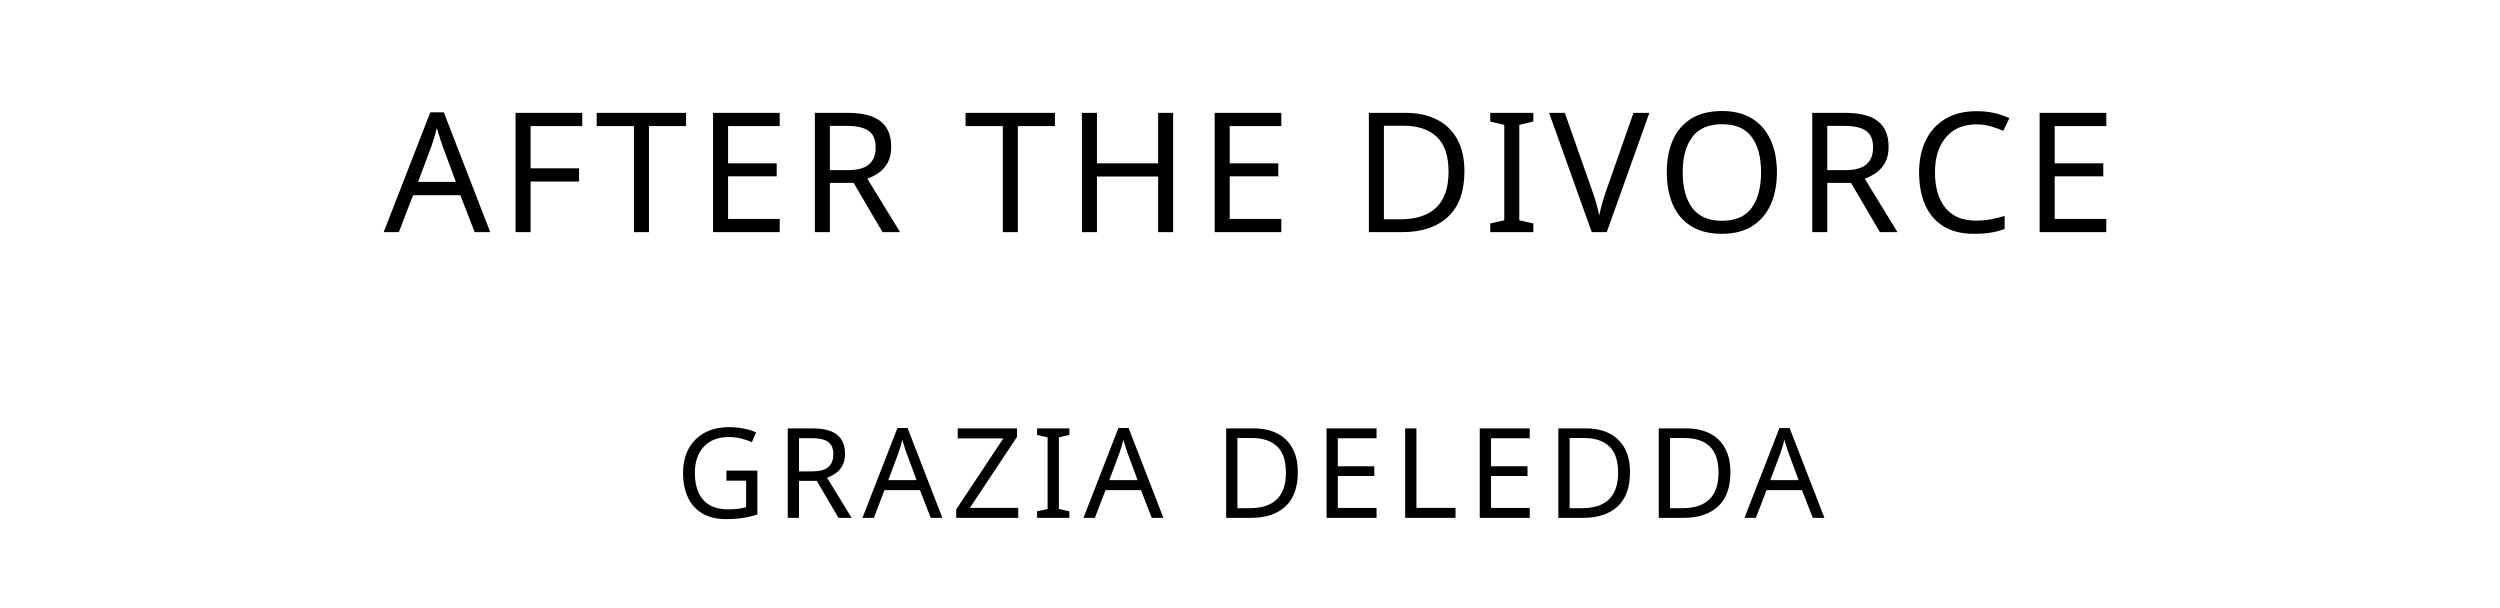
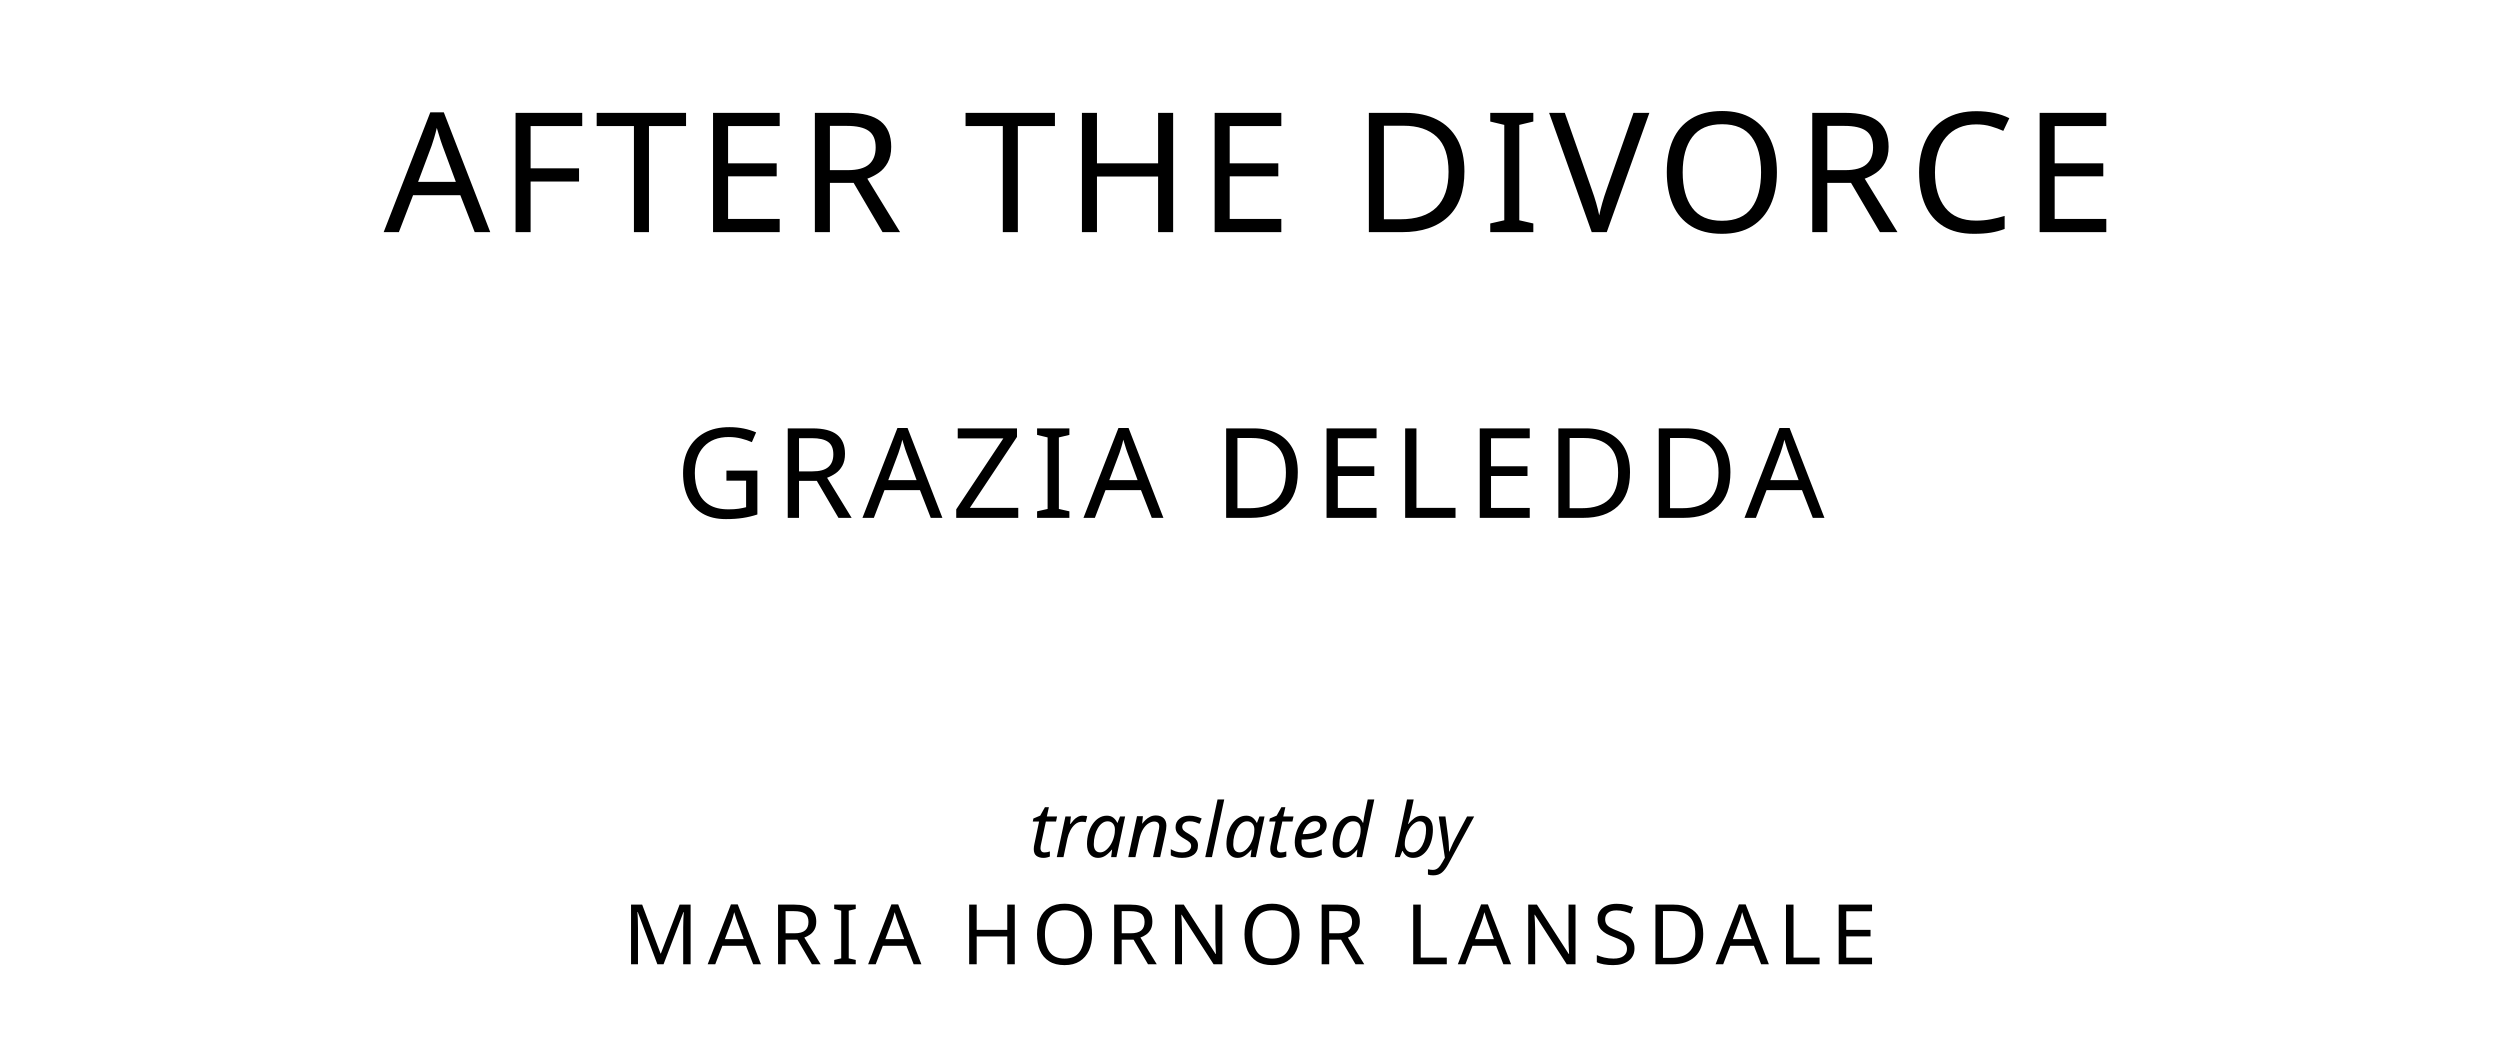
- <svg xmlns="http://www.w3.org/2000/svg" version="1.1" viewBox="0 0 1400 340">
+ <svg xmlns="http://www.w3.org/2000/svg" version="1.1" viewBox="0 0 1400 590">
  <style type="text/css">
		text{
			font-family: "League Spartan";
			letter-spacing: 5px;
			text-anchor: middle;
		}

		.title{
			font-size: 93.567px;
		}

		.author{
			font-size: 70.175px;
		}
+ 
+ 		.contributor-descriptor{
+ 			font-family: "OFL Sorts Mill Goudy";
+ 			font-size: 42.508px;
+ 			font-style: italic;
+ 			letter-spacing: 0;
+ 		}
+ 
+ 		.contributor{
+ 			font-size: 46.784px;
+ 		}
	</style>
  <text class="title" x="700" y="130">AFTER THE DIVORCE</text>
  <text class="author" x="700" y="290">GRAZIA DELEDDA</text>
+   <text class="contributor-descriptor" x="700" y="480">translated by</text>
+   <text class="contributor" x="700" y="540">MARIA HORNOR LANSDALE</text>
</svg>
